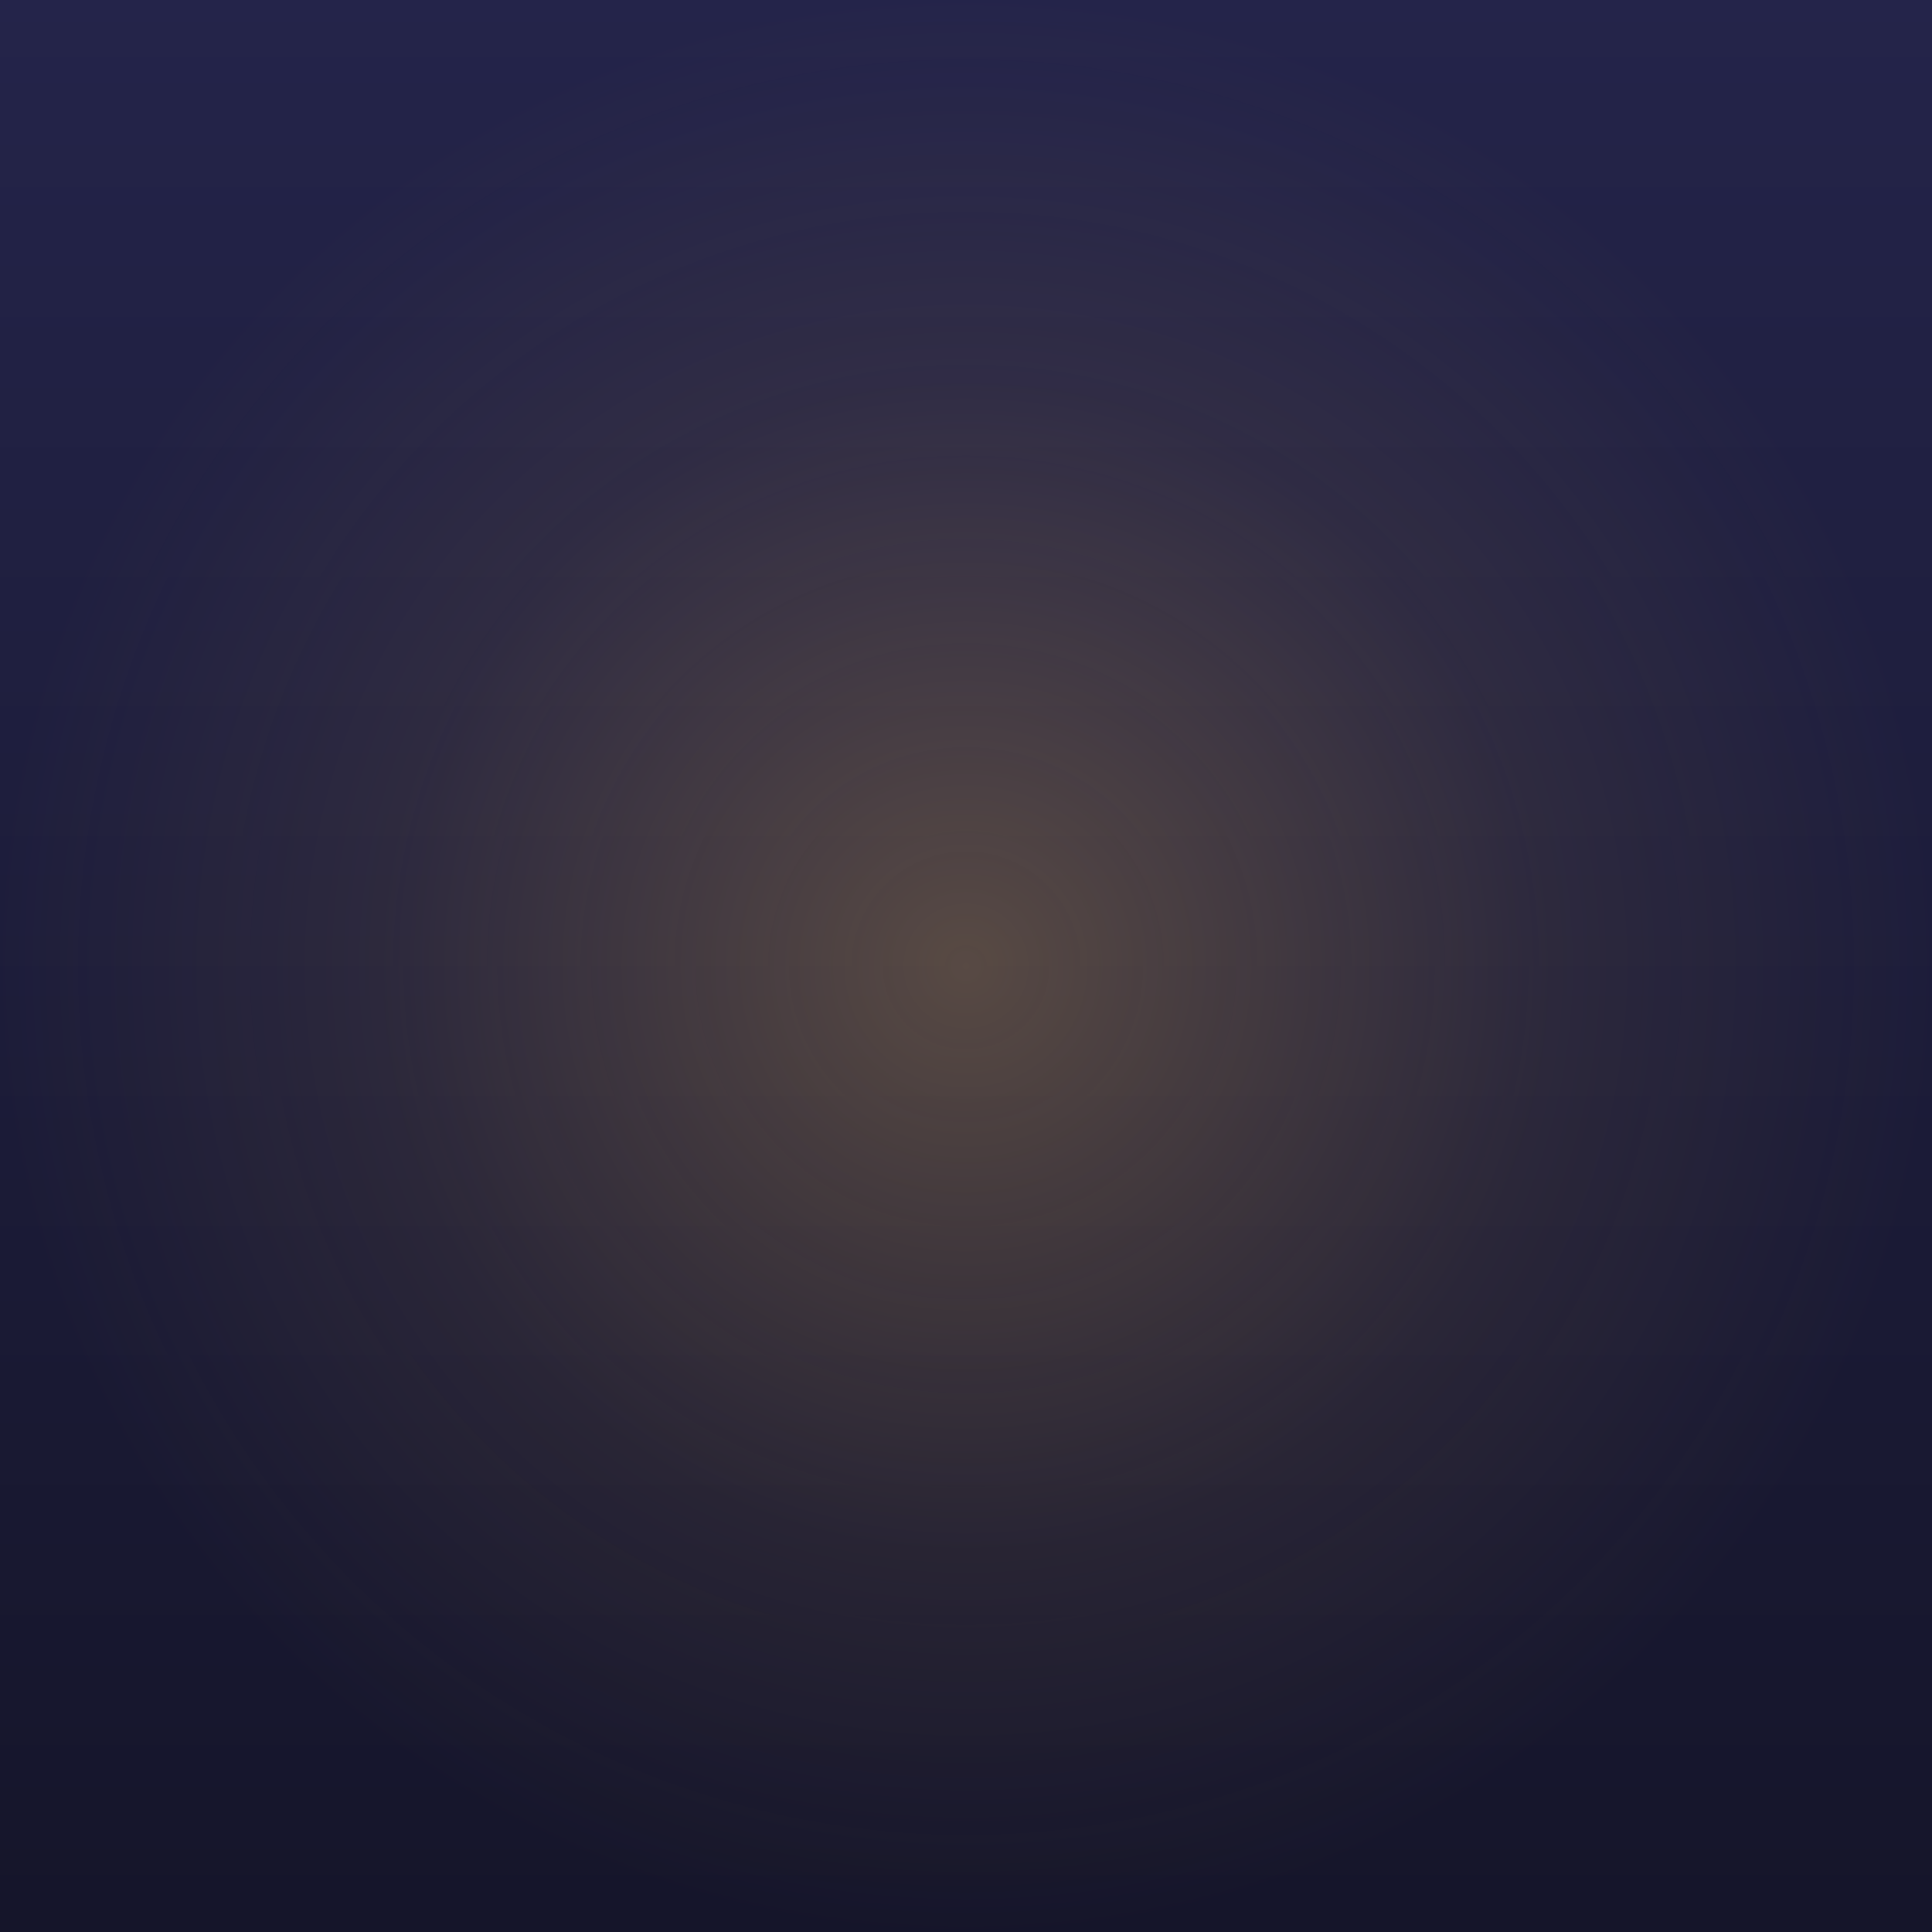
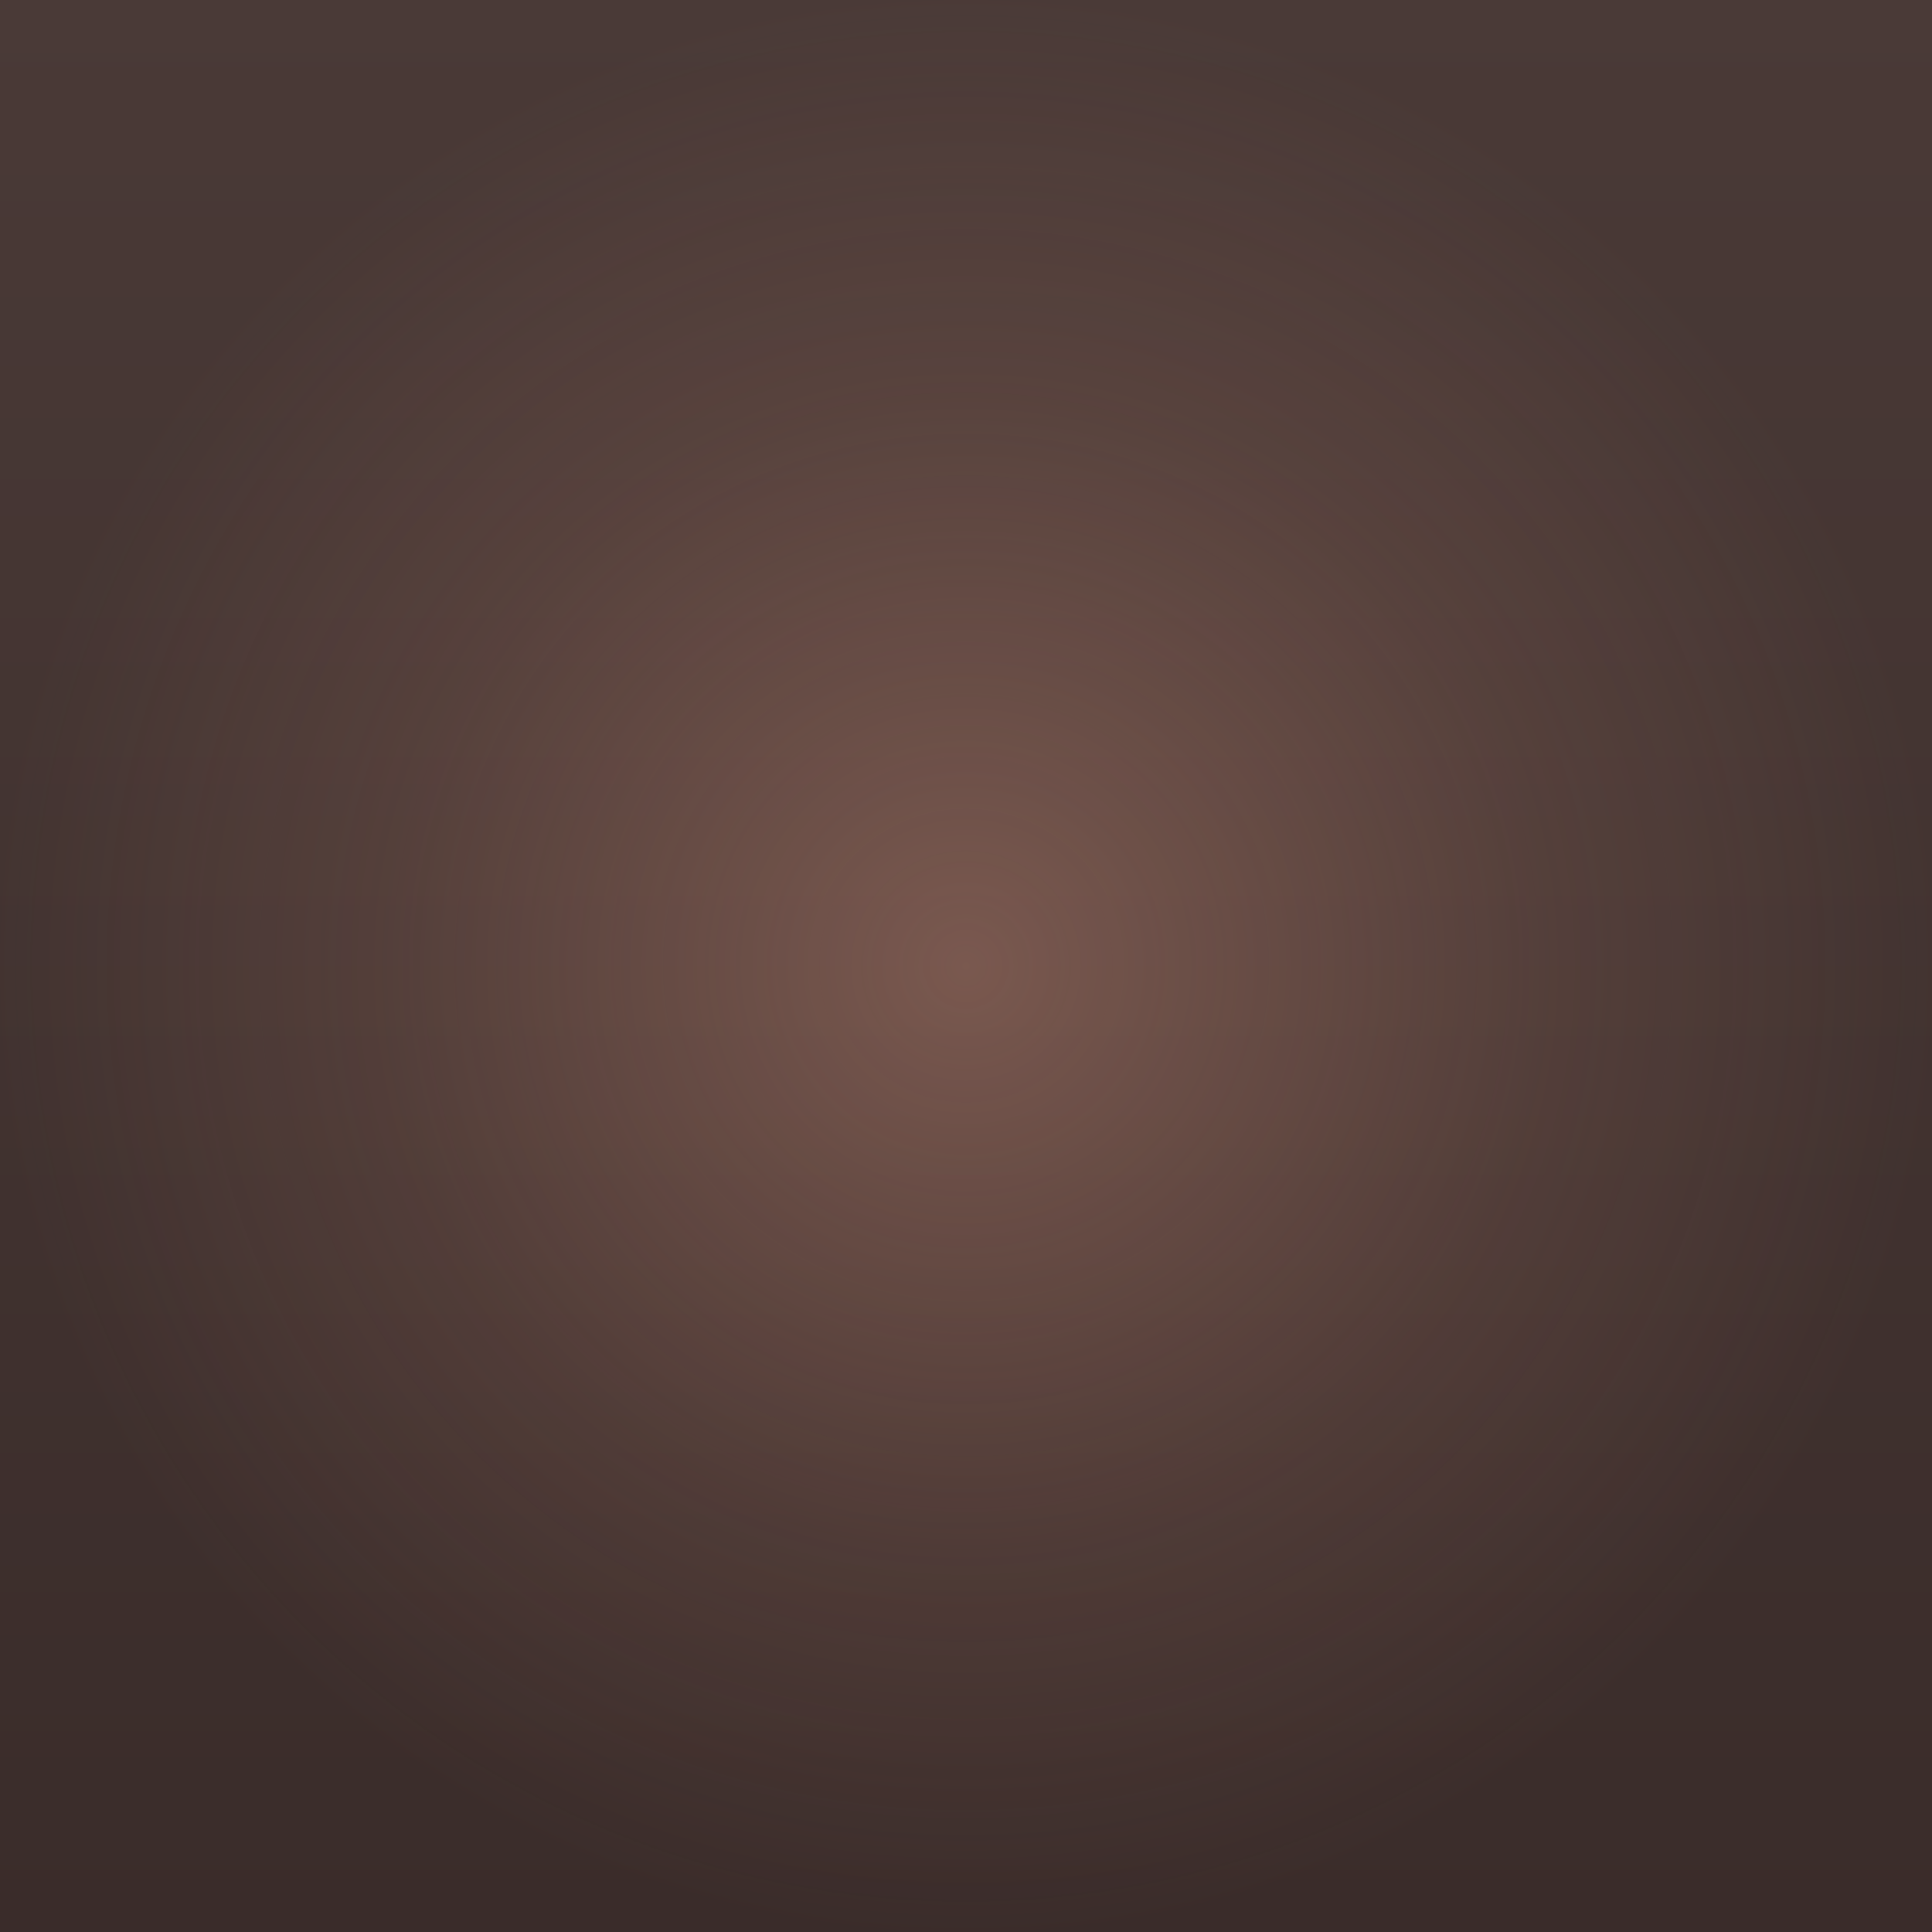
<svg xmlns="http://www.w3.org/2000/svg" width="1024" height="1024" viewBox="0 0 1024 1024">
  <defs>
    <linearGradient id="bg" x1="0" y1="0" x2="0" y2="1">
-       <stop offset="0%" stop-color="#24244a" />
-       <stop offset="100%" stop-color="#15152a" />
+       <stop offset="0%" stop-color="#4a3a37" />
+       <stop offset="100%" stop-color="#3a2c2a" />
    </linearGradient>
    <radialGradient id="glow" cx="50%" cy="50%" r="50%">
-       <stop offset="0%" stop-color="#e2b35a" stop-opacity="0.30" />
-       <stop offset="60%" stop-color="#e2b35a" stop-opacity="0.08" />
-       <stop offset="100%" stop-color="#e2b35a" stop-opacity="0" />
+       <stop offset="0%" stop-color="#f0a890" stop-opacity="0.32" />
+       <stop offset="60%" stop-color="#f0a890" stop-opacity="0.10" />
+       <stop offset="100%" stop-color="#f0a890" stop-opacity="0" />
    </radialGradient>
  </defs>
  <rect width="1024" height="1024" fill="url(#bg)" />
  <rect width="1024" height="1024" fill="url(#glow)" />
</svg>
